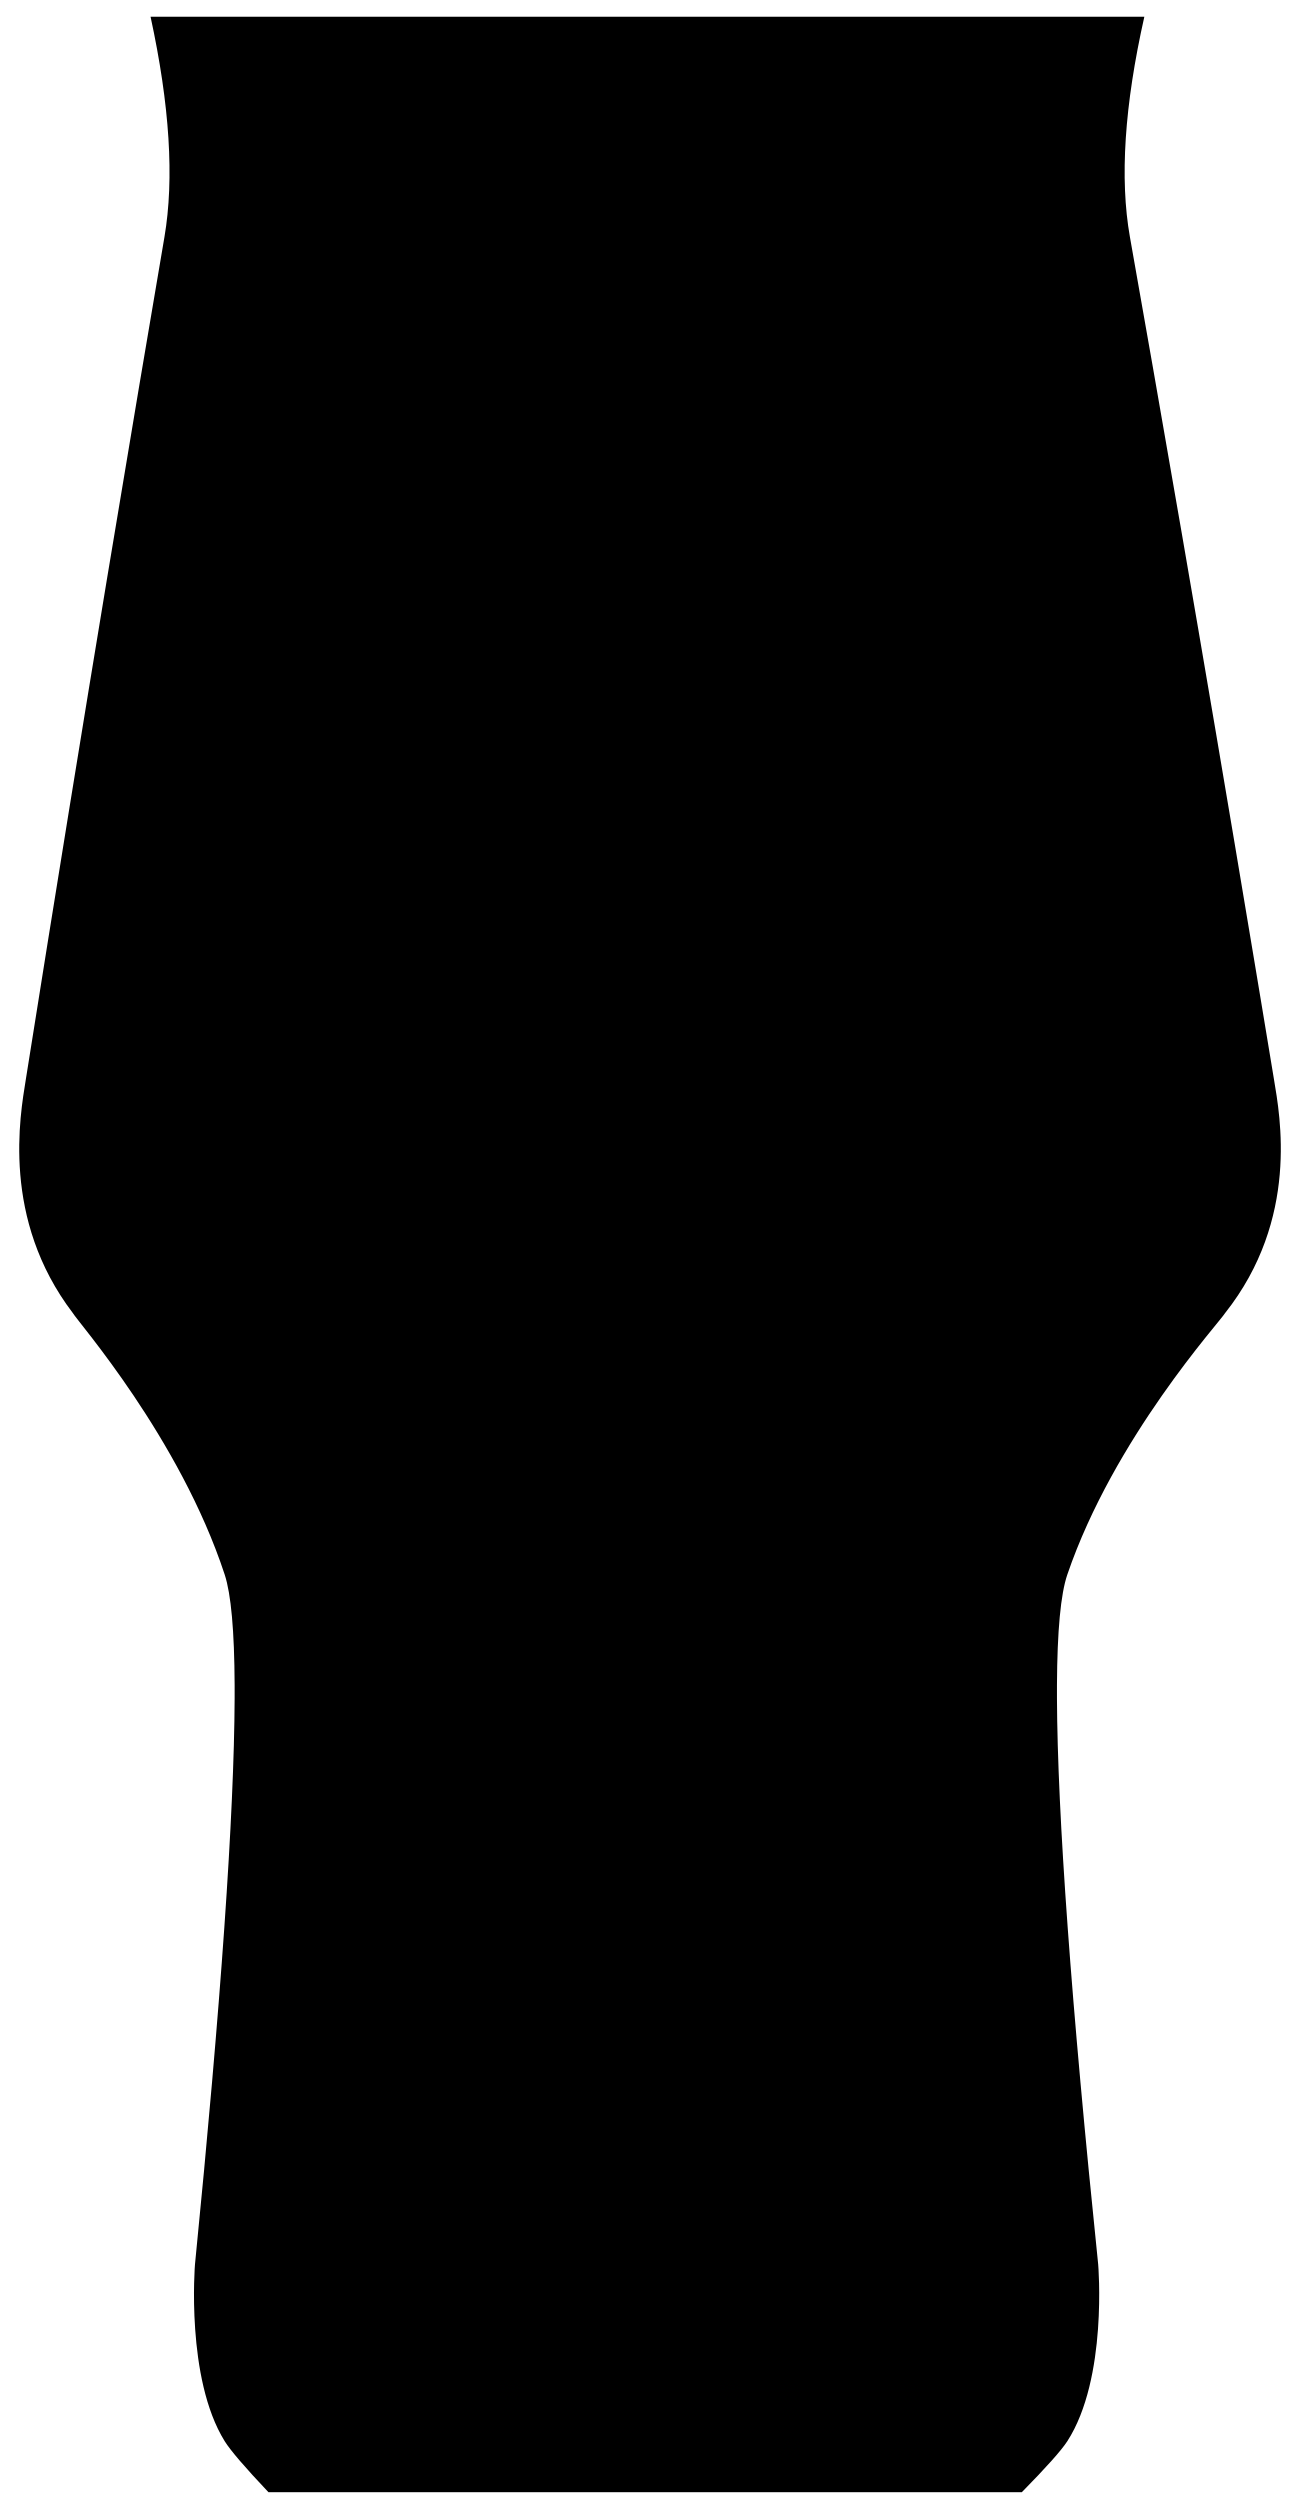
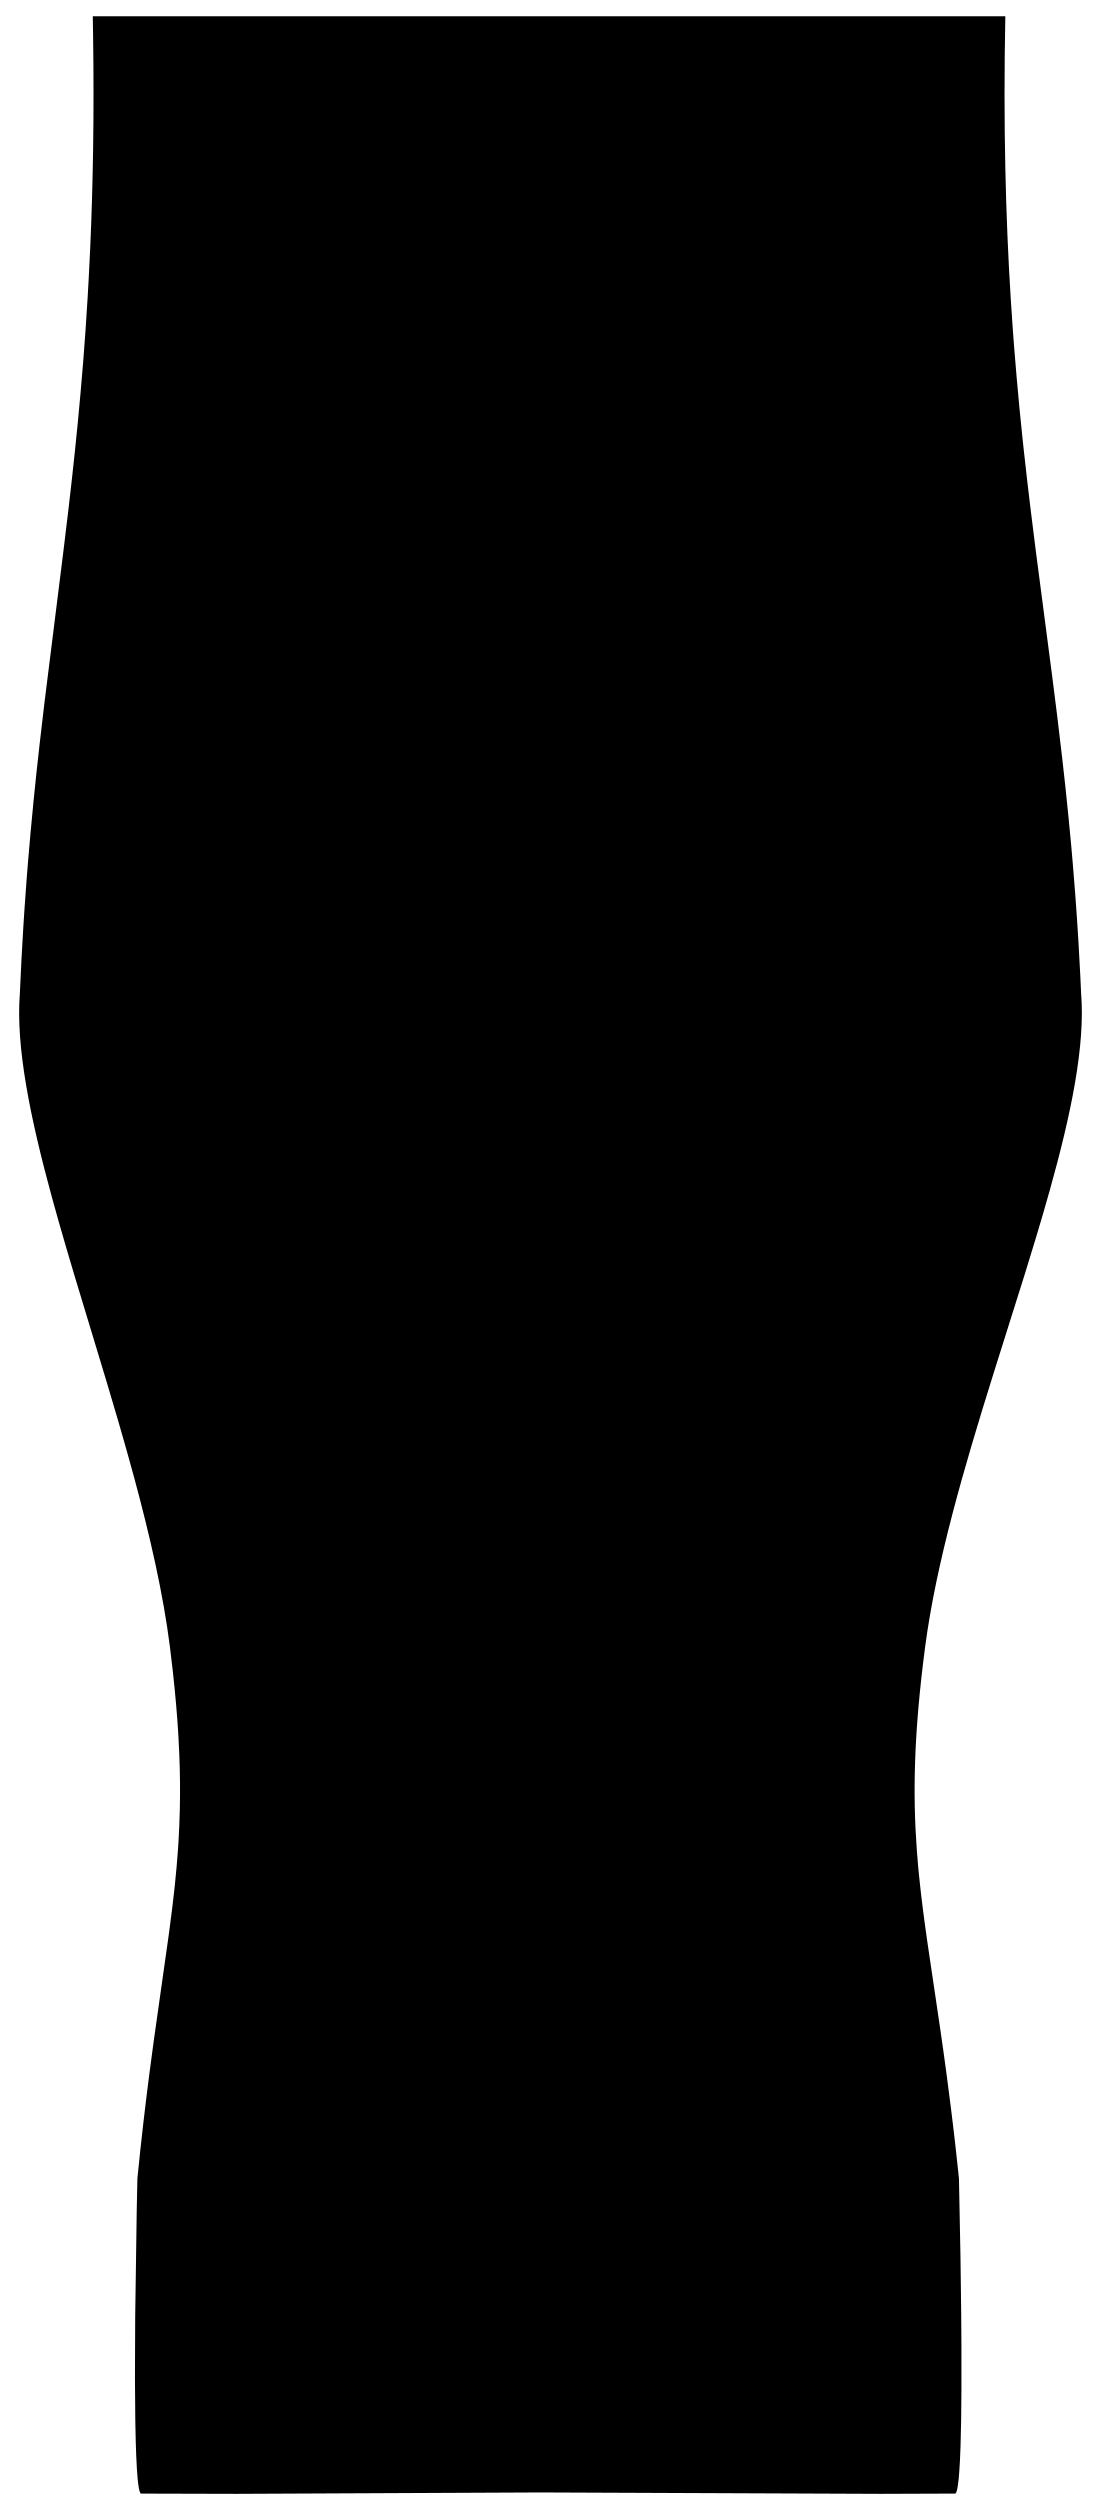
- <svg xmlns="http://www.w3.org/2000/svg" width="53px" height="102px" viewBox="0 0 53 102" version="1.1">
+ <svg xmlns="http://www.w3.org/2000/svg" width="45px" height="102px" viewBox="0 0 45 102" version="1.1">
  <g id="Page-1" stroke="none" stroke-width="1" fill="none" fill-rule="evenodd">
-     <path d="M10.954,101.683 C9.998,100.673 9.403,99.979 9.168,99.602 C7.572,97.034 7.955,92.39 7.955,92.39 C9.014,81.737 9.553,74.039 9.573,69.295 L9.573,68.751 C9.563,66.539 9.428,65.037 9.168,64.245 C7.335,58.664 3.169,53.922 2.972,53.573 C0.046,49.729 0.82,45.509 1.051,44.056 C3.548,28.334 5.523,16.63 6.71,9.666 C7.114,7.292 6.926,4.298 6.143,0.683 L46.689,0.683 C45.876,4.298 45.68,7.292 46.1,9.666 C47.206,15.91 48.97,25.963 51.193,39.306 L51.452,40.861 C51.626,41.906 51.802,42.972 51.981,44.056 C52.221,45.509 53.025,49.729 49.984,53.573 C49.78,53.922 45.45,58.664 43.546,64.245 C43.276,65.037 43.135,66.539 43.124,68.751 L43.124,69.295 C43.145,74.039 43.706,81.737 44.806,92.39 C44.806,92.39 45.204,97.034 43.546,99.602 C43.302,99.979 42.683,100.673 41.689,101.683 L41.689,101.683 L10.954,101.683 Z" id="lager" fill="#000000" />
+     <g id="lager" transform="translate(0.781166, 0.664842)" fill="#000000" fill-rule="nonzero">
+       <path d="M40.236,0 C40.149,4.404 40.247,8.151 40.456,11.508 L40.545,12.831 C40.561,13.048 40.577,13.264 40.594,13.478 L40.699,14.745 L40.699,14.745 L40.812,15.981 L40.812,15.981 L40.934,17.189 C40.955,17.388 40.976,17.586 40.998,17.783 L41.13,18.956 L41.13,18.956 L41.267,20.109 L41.267,20.109 L41.48,21.814 L41.48,21.814 L42.139,26.857 L42.139,26.857 L42.354,28.557 L42.354,28.557 L42.559,30.289 L42.559,30.289 L42.69,31.467 L42.69,31.467 L42.813,32.669 L42.813,32.669 L42.93,33.898 C42.948,34.105 42.967,34.314 42.984,34.524 L43.087,35.801 C43.136,36.448 43.181,37.109 43.221,37.787 L43.296,39.163 C43.307,39.396 43.318,39.631 43.328,39.868 C43.501,41.979 42.923,44.78 42.047,47.907 L41.776,48.854 L41.776,48.854 L41.49,49.819 L41.49,49.819 L41.038,51.295 L41.038,51.295 L39.744,55.407 C38.551,59.222 37.414,63.101 36.963,66.537 C36.505,70.038 36.453,72.495 36.627,74.848 L36.682,75.518 C36.693,75.63 36.703,75.741 36.715,75.853 L36.787,76.524 L36.787,76.524 L36.869,77.201 L36.869,77.201 L36.96,77.89 L36.96,77.89 L37.059,78.595 L37.059,78.595 L37.578,82.101 L37.578,82.101 L37.704,82.983 L37.704,82.983 L37.832,83.913 L37.832,83.913 L38.025,85.409 L38.025,85.409 L38.154,86.48 C38.175,86.664 38.196,86.85 38.217,87.04 L38.344,88.218 L38.344,88.218 L38.406,91.399 L38.406,91.399 L38.436,93.716 L38.436,93.716 L38.445,95.054 L38.445,95.054 L38.445,96.885 L38.445,96.885 L38.433,98.089 L38.433,98.089 L38.408,99.155 L38.408,99.155 L38.386,99.708 L38.386,99.708 L38.357,100.182 L38.357,100.182 L38.335,100.449 L38.335,100.449 L38.296,100.768 L38.296,100.768 L38.266,100.922 C38.245,101.008 38.222,101.059 38.196,101.073 L35.17,101.084 L35.17,101.084 L21.272,101.027 L21.272,101.027 L8.879,101.084 L8.879,101.084 L5.419,101.075 C5.271,101.075 5.121,101.074 4.966,101.073 C4.948,101.063 4.931,101.031 4.915,100.98 L4.884,100.851 L4.884,100.851 L4.857,100.673 L4.857,100.673 L4.833,100.449 L4.833,100.449 L4.802,100.033 L4.802,100.033 L4.777,99.532 L4.777,99.532 L4.757,98.955 L4.757,98.955 L4.739,98.089 L4.739,98.089 L4.725,96.377 L4.725,96.377 L4.735,93.849 L4.735,93.849 L4.798,89.483 L4.798,89.483 L4.825,88.21 L4.825,88.21 L4.946,87.04 L4.946,87.04 L5.069,85.937 L5.069,85.937 L5.193,84.896 L5.193,84.896 L5.317,83.913 L5.317,83.913 L5.501,82.537 L5.501,82.537 L6.109,78.241 L6.109,78.241 L6.243,77.201 L6.243,77.201 L6.322,76.524 C6.335,76.412 6.347,76.3 6.358,76.188 L6.423,75.518 L6.423,75.518 L6.476,74.848 C6.484,74.736 6.492,74.624 6.499,74.511 L6.534,73.831 L6.534,73.831 L6.556,73.137 C6.572,72.435 6.566,71.707 6.535,70.93 L6.496,70.136 C6.448,69.324 6.373,68.456 6.268,67.51 L6.153,66.537 L6.153,66.537 C5.879,64.37 5.343,62.026 4.696,59.634 L4.39,58.527 L4.39,58.527 L4.072,57.415 L4.072,57.415 L3.579,55.746 L3.579,55.746 L2.25,51.352 L2.25,51.352 L1.933,50.281 L1.933,50.281 L1.628,49.227 L1.628,49.227 L1.339,48.193 C0.454,44.95 -0.142,42.043 0.029,39.868 C0.049,39.394 0.071,38.928 0.095,38.469 L0.173,37.115 C0.186,36.892 0.201,36.672 0.216,36.453 L0.309,35.158 C0.326,34.945 0.343,34.734 0.36,34.524 L0.468,33.28 L0.468,33.28 L0.583,32.065 L0.583,32.065 L0.705,30.875 L0.705,30.875 L0.834,29.707 L0.834,29.707 L1.035,27.988 L1.035,27.988 L1.807,21.814 L1.807,21.814 L2.012,20.109 L2.012,20.109 L2.144,18.956 L2.144,18.956 L2.271,17.783 L2.271,17.783 L2.392,16.588 L2.392,16.588 L2.505,15.367 L2.505,15.367 L2.611,14.116 L2.611,14.116 L2.707,12.831 L2.707,12.831 L2.792,11.508 C2.806,11.284 2.819,11.059 2.831,10.831 L2.9,9.445 C3.014,6.861 3.063,4.039 3.018,0.872 L3.004,0 L40.236,0 Z" id="Path" />
+     </g>
  </g>
</svg>
